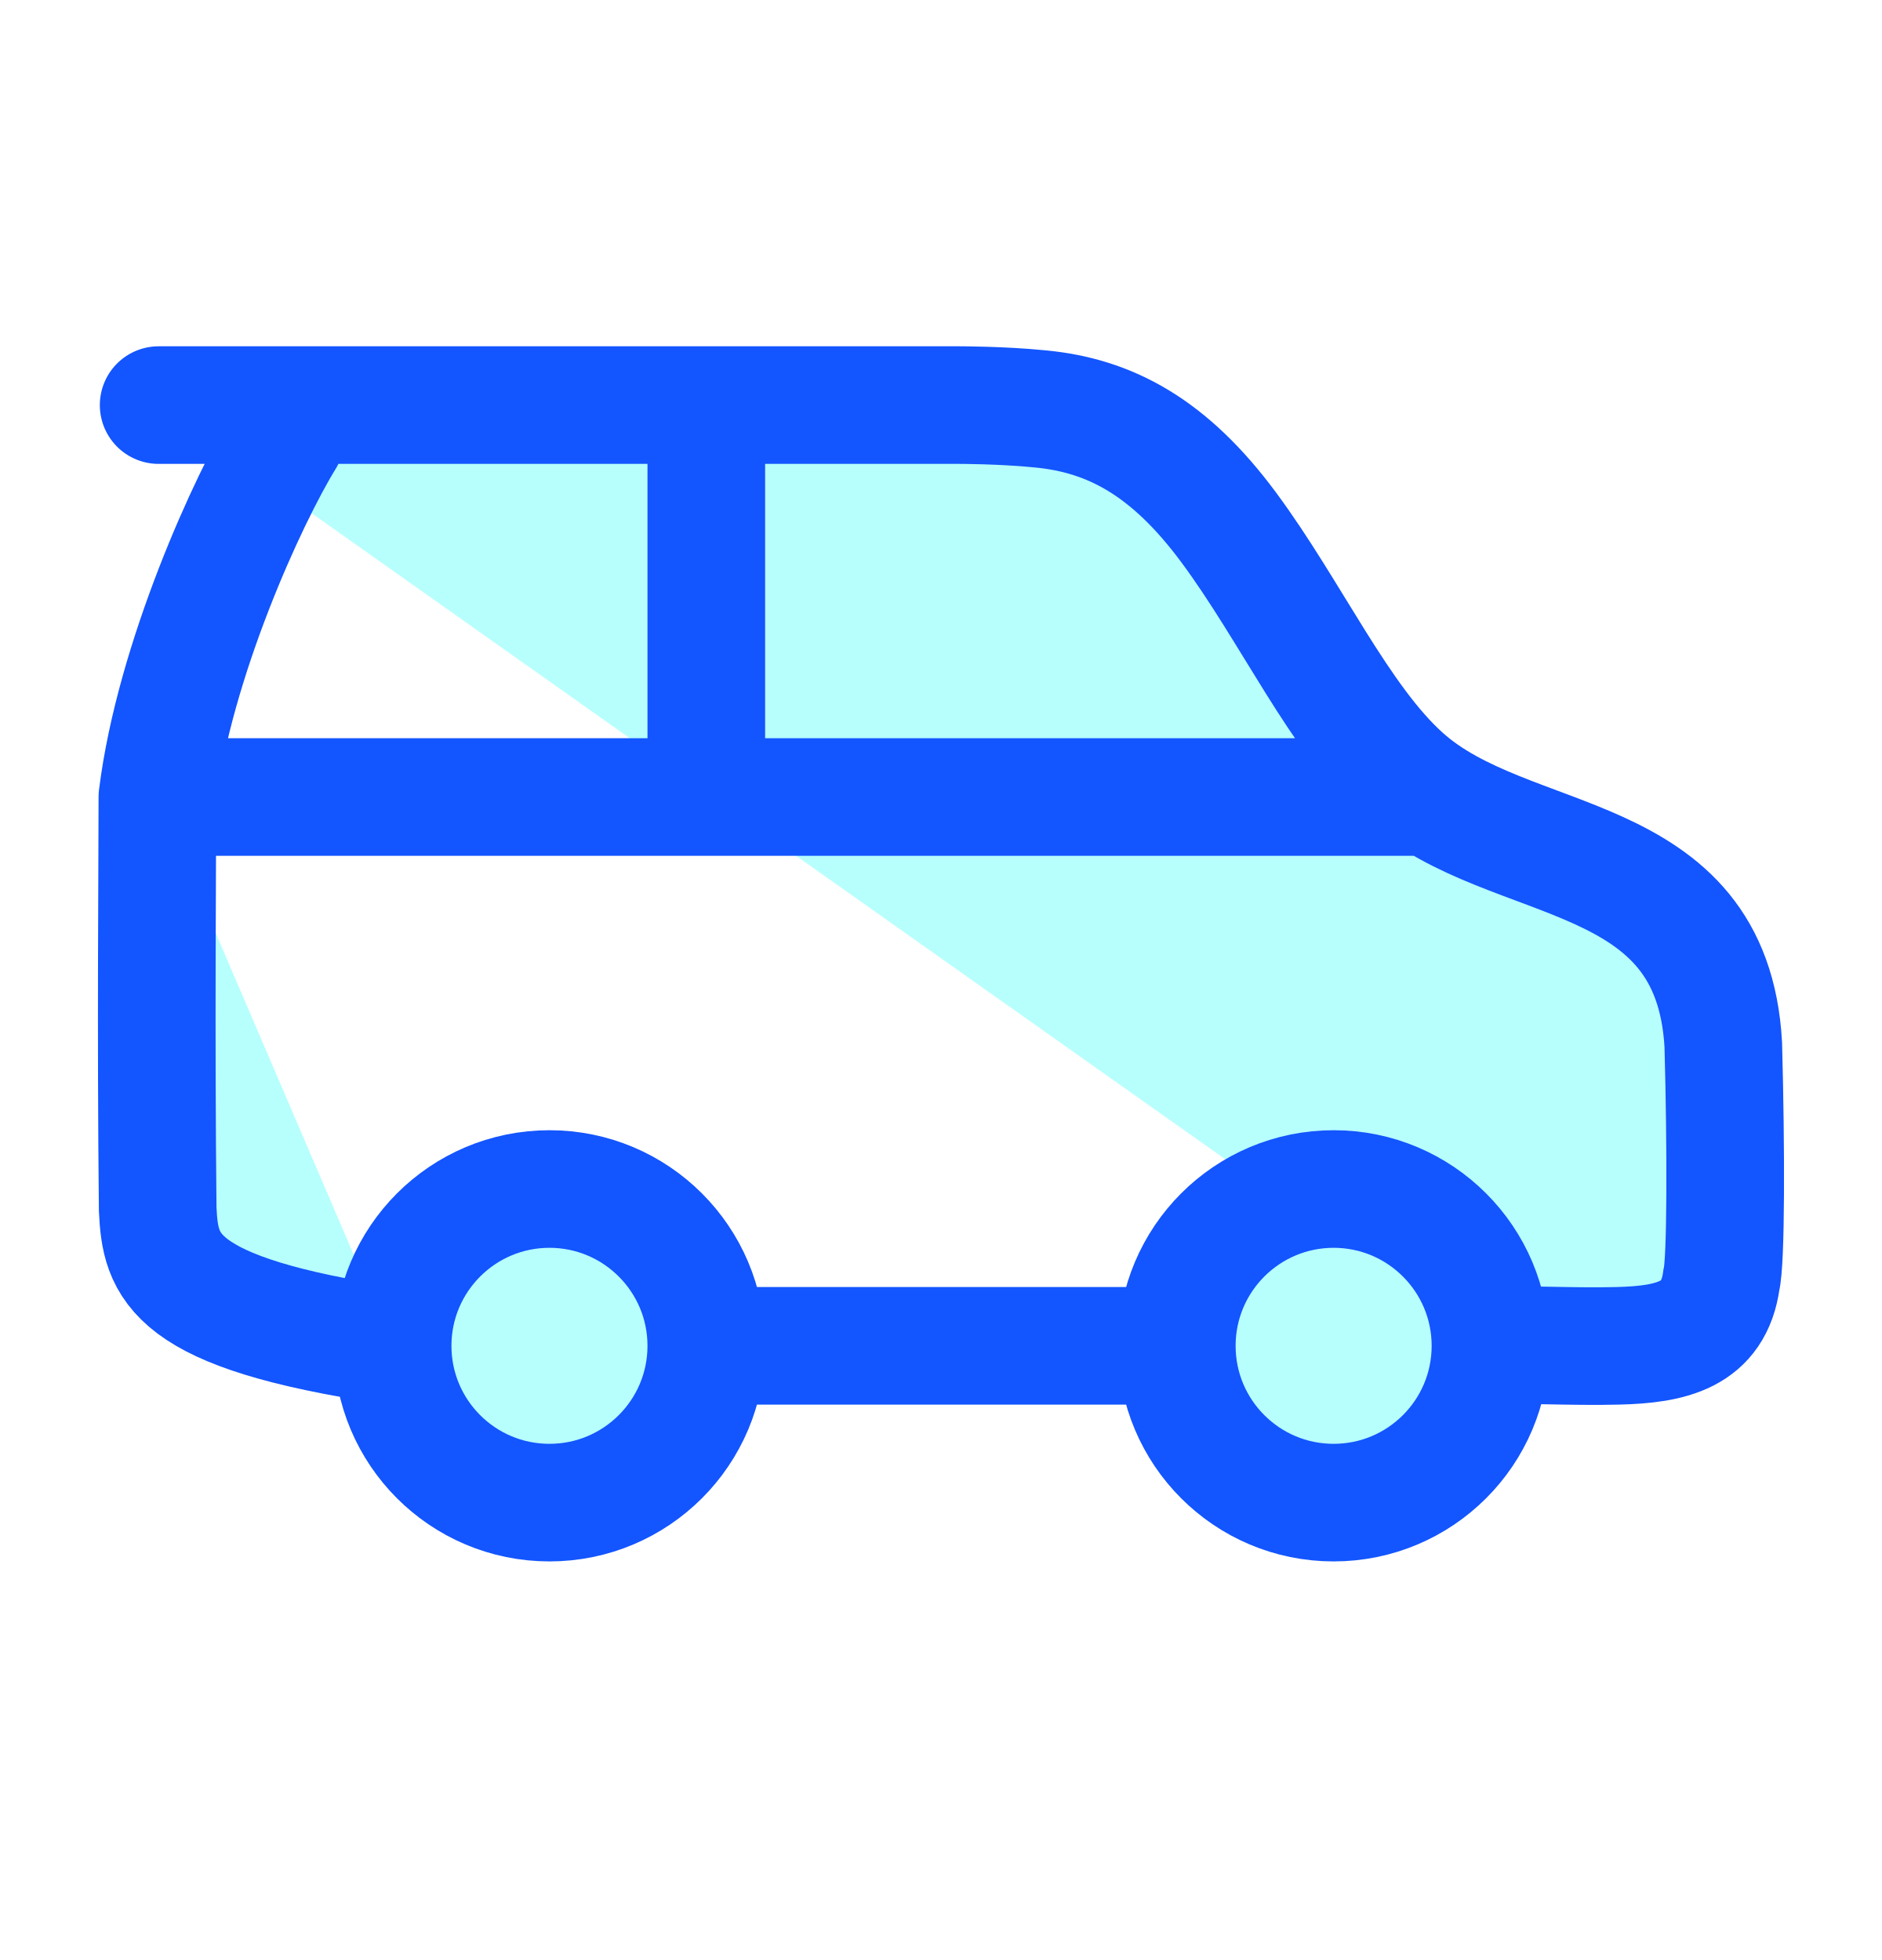
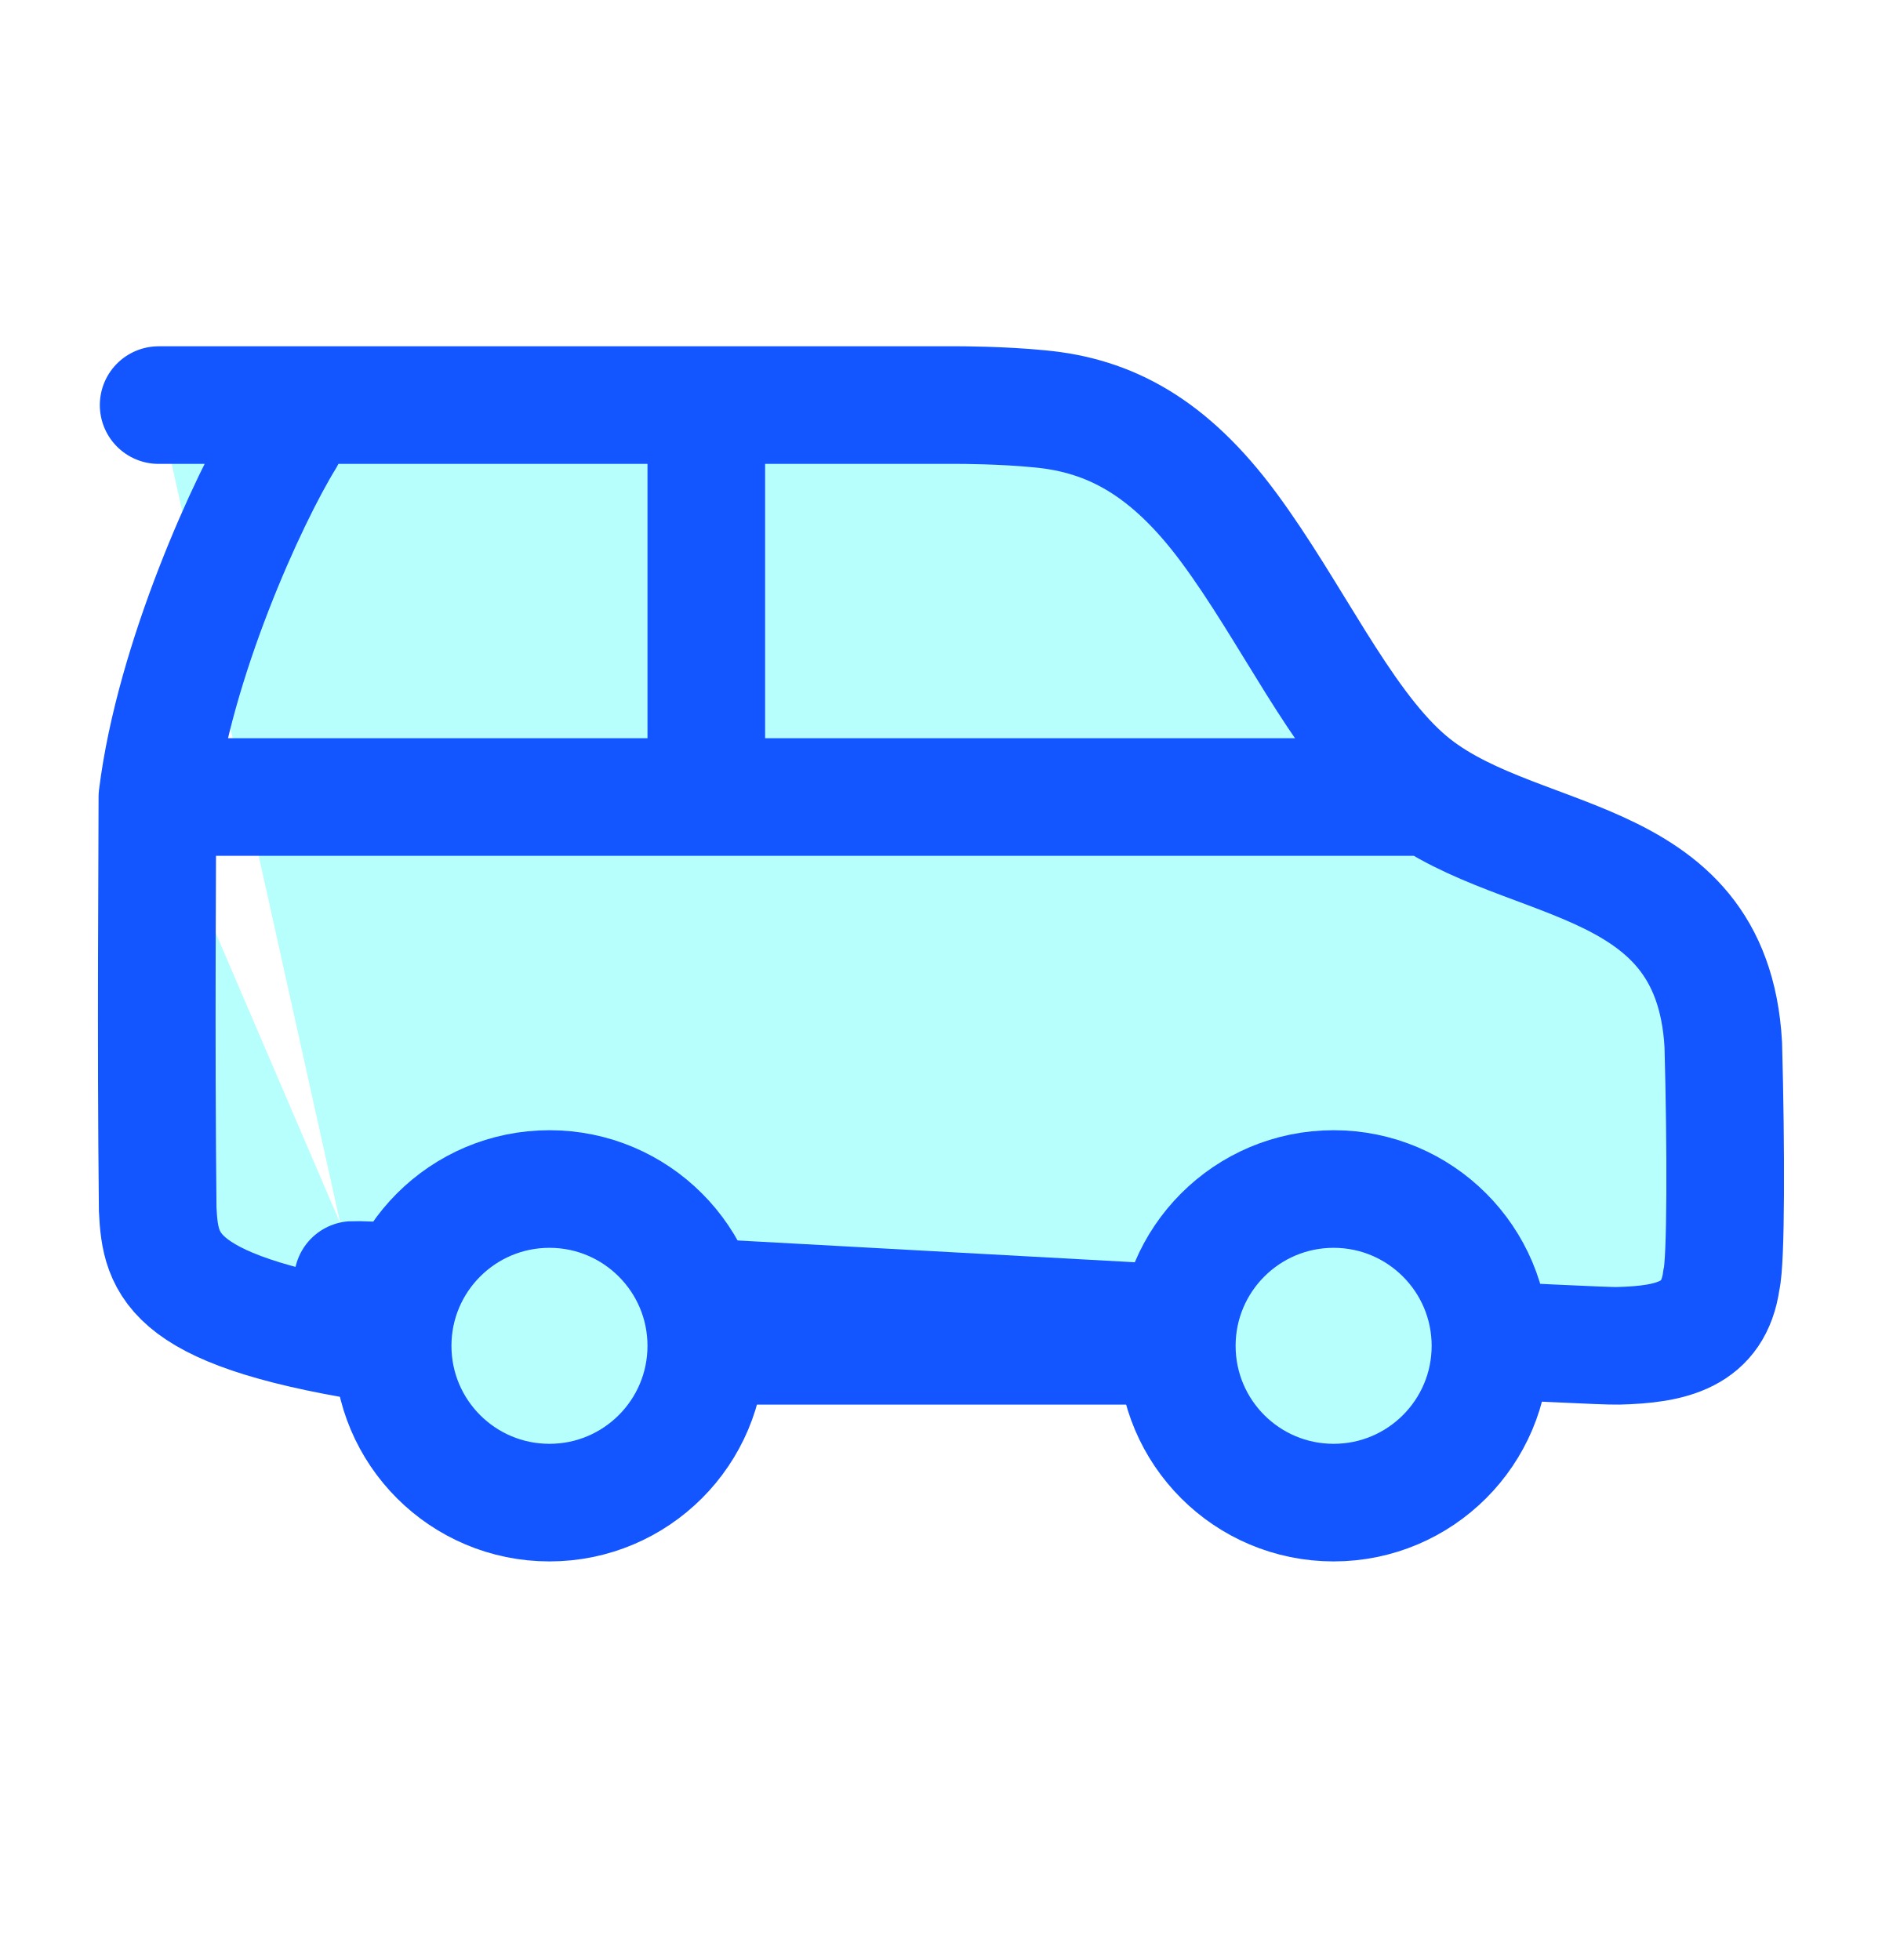
<svg xmlns="http://www.w3.org/2000/svg" width="24" height="25" viewBox="0 0 24 25" fill="none">
-   <path d="M2.007 10.166H18.007H2.007ZM2.007 10.166C2.007 10.947 1.987 13.207 2.011 15.427C2.047 16.146 2.167 16.747 5.009 17.166M2.007 10.166C2.223 8.427 3.162 6.367 3.642 5.587L2.007 10.166ZM9.007 10.166V5.167V10.166ZM14.997 17.166H9.002H14.997ZM2.023 5.167H12.239C12.239 5.167 12.779 5.167 13.258 5.215C14.158 5.298 14.913 5.707 15.668 6.726C16.468 7.806 17.083 9.175 17.899 9.906C19.254 11.123 21.832 10.746 21.976 13.326C22.012 14.646 22.012 16.087 21.952 16.326C21.855 17.033 21.31 17.149 20.633 17.166C20.044 17.182 19.335 17.139 18.99 17.166" fill="#B7FFFD" />
-   <path d="M2.007 10.166H18.007M2.007 10.166C2.007 10.947 1.987 13.207 2.011 15.427C2.047 16.146 2.167 16.747 5.009 17.166M2.007 10.166C2.223 8.427 3.162 6.367 3.642 5.587M9.007 10.166V5.167M14.997 17.166H9.002M2.023 5.167H12.239C12.239 5.167 12.779 5.167 13.258 5.215C14.158 5.298 14.913 5.707 15.668 6.726C16.468 7.806 17.083 9.175 17.899 9.906C19.254 11.123 21.832 10.746 21.976 13.326C22.012 14.646 22.012 16.087 21.952 16.326C21.855 17.033 21.31 17.149 20.633 17.166C20.044 17.182 19.335 17.139 18.99 17.166" stroke="#1355FF" stroke-width="1.5" stroke-linecap="round" />
+   <path d="M2.007 10.166H18.007H2.007ZM2.007 10.166C2.007 10.947 1.987 13.207 2.011 15.427C2.047 16.146 2.167 16.747 5.009 17.166M2.007 10.166C2.223 8.427 3.162 6.367 3.642 5.587L2.007 10.166ZM9.007 10.166V5.167V10.166ZM14.997 17.166H9.002H14.997ZM2.023 5.167H12.239C12.239 5.167 12.779 5.167 13.258 5.215C14.158 5.298 14.913 5.707 15.668 6.726C16.468 7.806 17.083 9.175 17.899 9.906C19.254 11.123 21.832 10.746 21.976 13.326C22.012 14.646 22.012 16.087 21.952 16.326C21.855 17.033 21.31 17.149 20.633 17.166C20.044 17.182 4.845 16.299 4.5 16.326" fill="#B7FFFD" />
+   <path d="M2.007 10.166H18.007M2.007 10.166C2.007 10.947 1.987 13.207 2.011 15.427C2.047 16.146 2.167 16.747 5.009 17.166M2.007 10.166C2.223 8.427 3.162 6.367 3.642 5.587M9.007 10.166V5.167M14.997 17.166H9.002M2.023 5.167H12.239C12.239 5.167 12.779 5.167 13.258 5.215C14.158 5.298 14.913 5.707 15.668 6.726C16.468 7.806 17.083 9.175 17.899 9.906C19.254 11.123 21.832 10.746 21.976 13.326C22.012 14.646 22.012 16.087 21.952 16.326C21.855 17.033 21.31 17.149 20.633 17.166C20.044 17.182 4.845 16.299 4.5 16.326" stroke="#1355FF" stroke-width="1.5" stroke-linecap="round" />
  <path d="M9.007 17.166C9.007 18.271 8.111 19.166 7.007 19.166C5.902 19.166 5.007 18.271 5.007 17.166C5.007 16.062 5.902 15.166 7.007 15.166C8.111 15.166 9.007 16.062 9.007 17.166Z" fill="#B7FFFD" stroke="#1355FF" stroke-width="1.5" />
  <path d="M19.007 17.166C19.007 18.271 18.111 19.166 17.007 19.166C15.902 19.166 15.007 18.271 15.007 17.166C15.007 16.062 15.902 15.166 17.007 15.166C18.111 15.166 19.007 16.062 19.007 17.166Z" fill="#B7FFFD" stroke="#1355FF" stroke-width="1.5" />
</svg>
